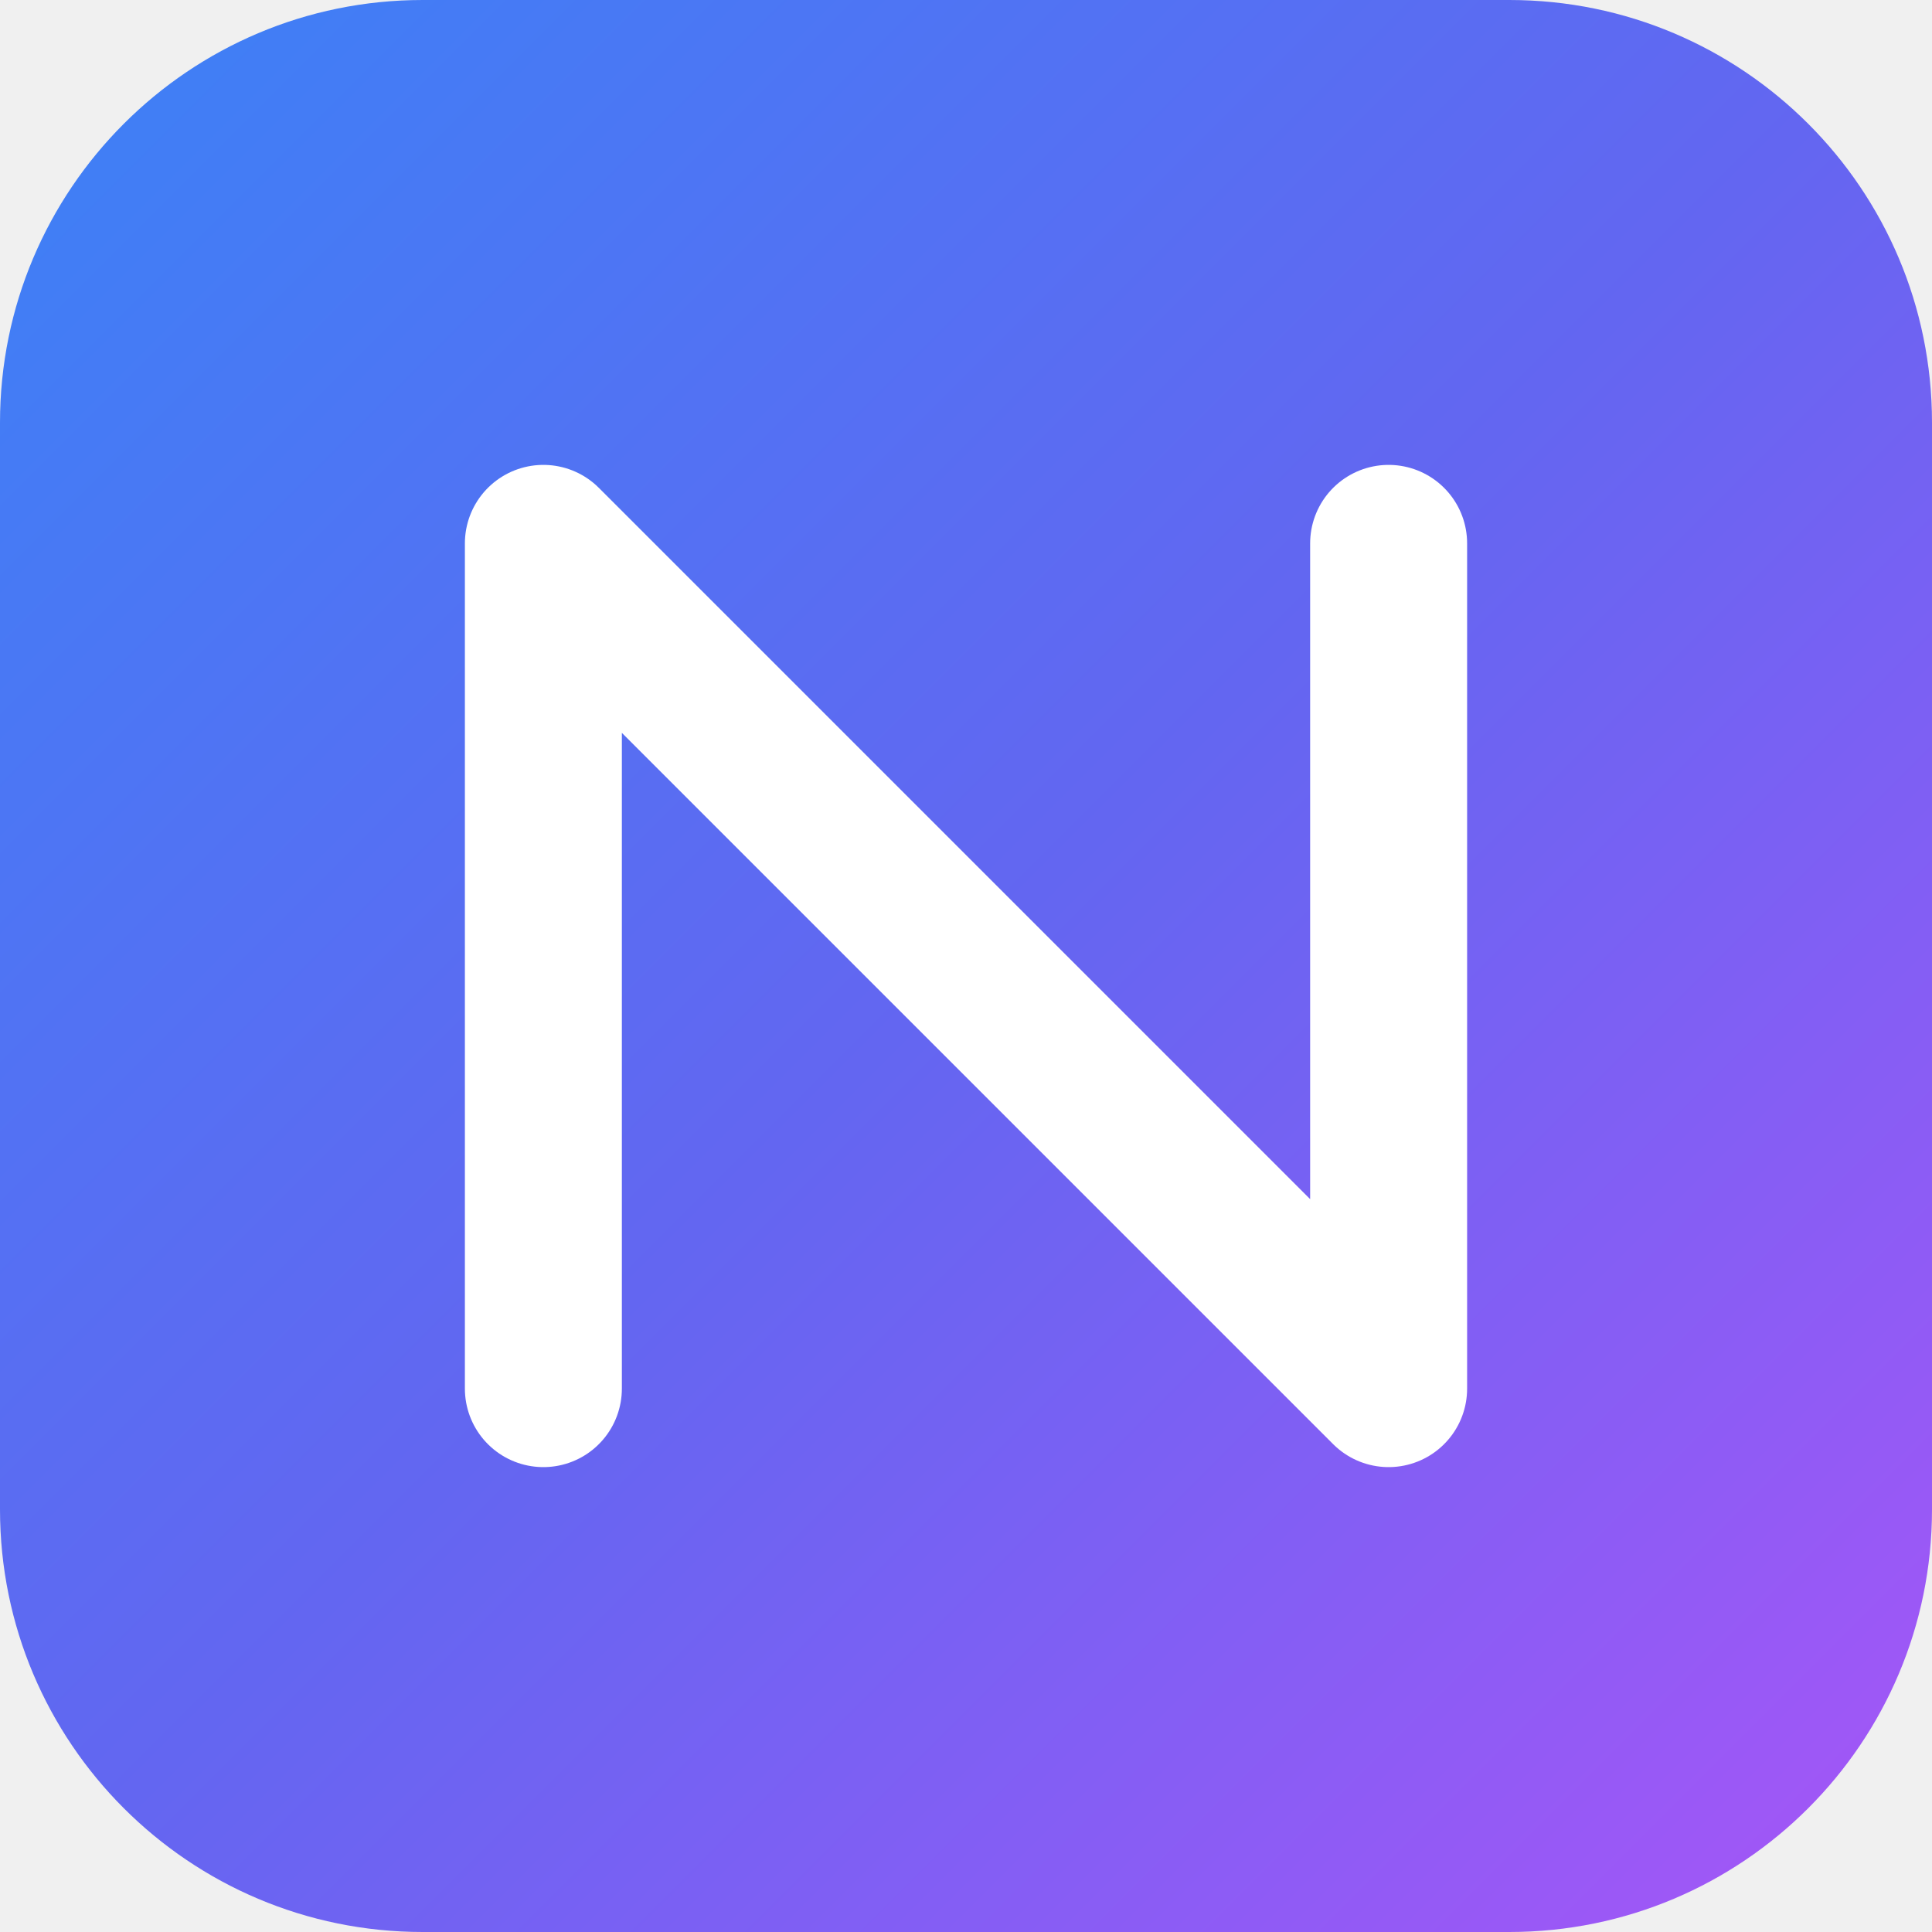
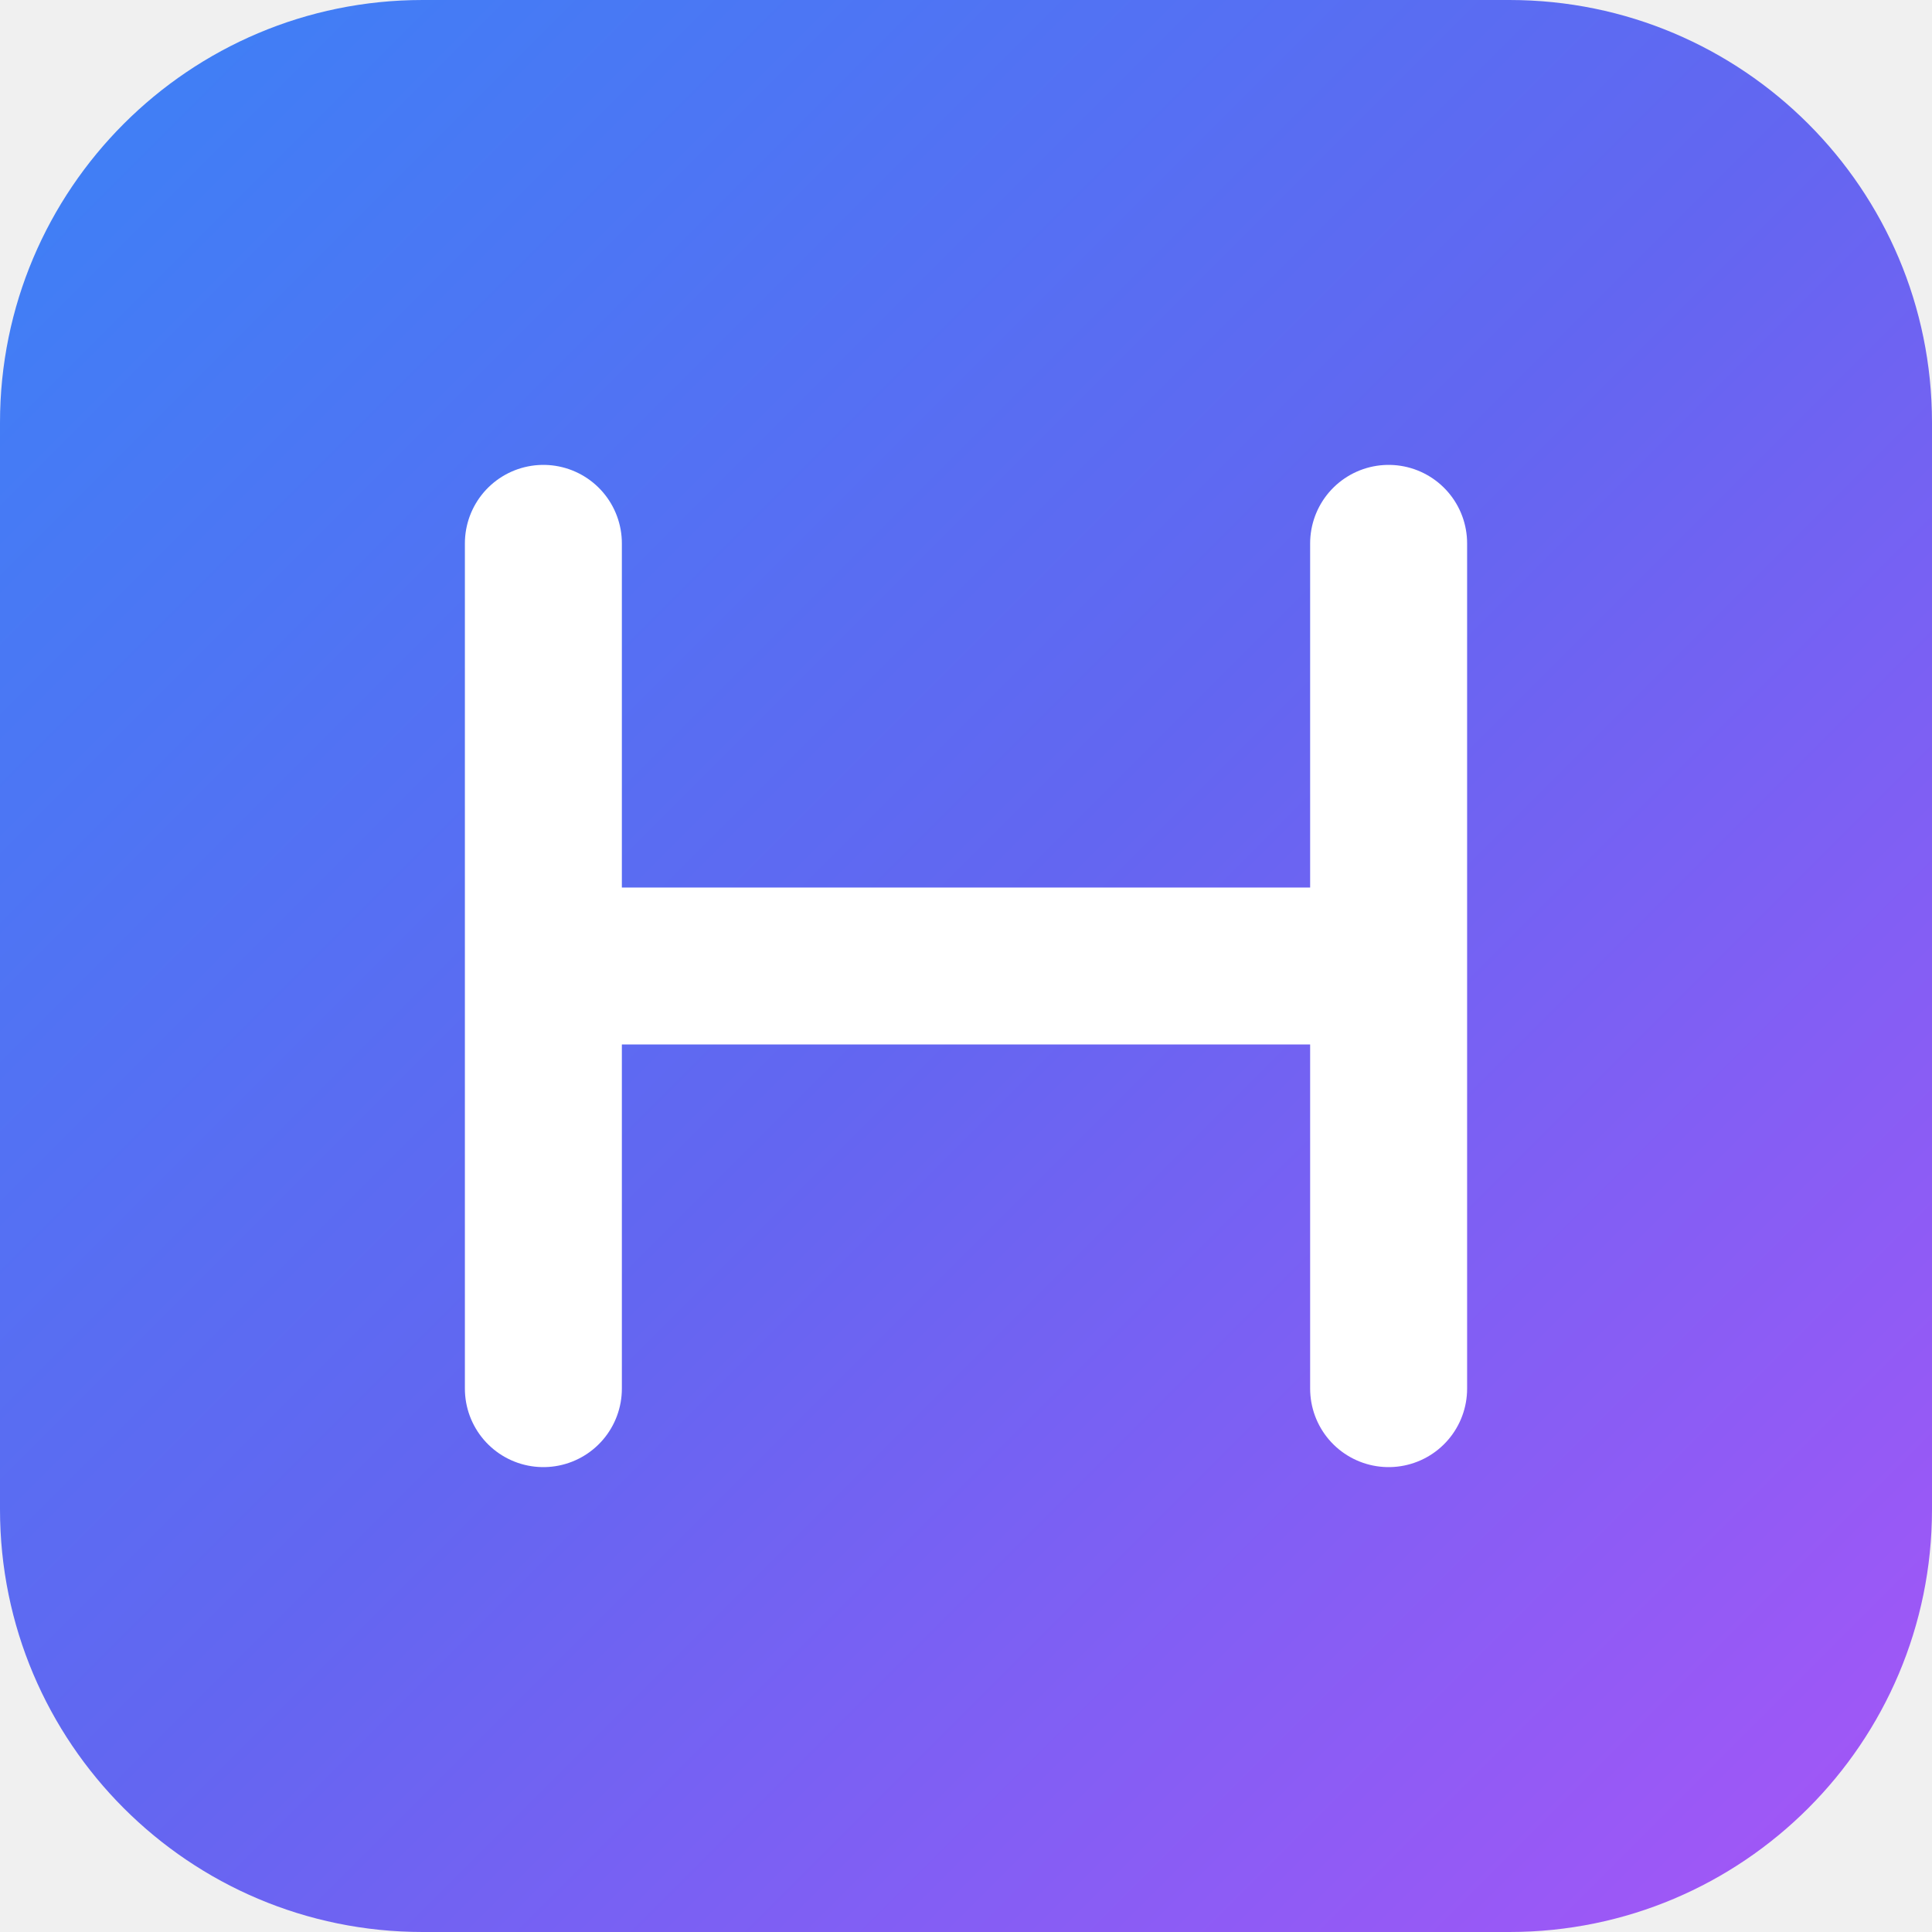
<svg xmlns="http://www.w3.org/2000/svg" viewBox="0 0 32 32">
  <defs>
    <linearGradient id="g" x1="0" y1="0" x2="1" y2="1">
      <stop offset="0%" stop-color="#3b82f6" />
      <stop offset="50%" stop-color="#6366f1" />
      <stop offset="100%" stop-color="#a855f7" />
    </linearGradient>
  </defs>
  <rect width="32" height="32" rx="7" fill="url(#g)" />
-   <path d="M9 23V9l14 14V9" fill="none" stroke="#fff" stroke-width="2.6" stroke-linecap="round" stroke-linejoin="round" />
+   <path d="M9 9V23 M23 9V23 M9 16H23" fill="none" stroke="#fff" stroke-width="2.6" stroke-linecap="round" stroke-linejoin="round" />
</svg>
